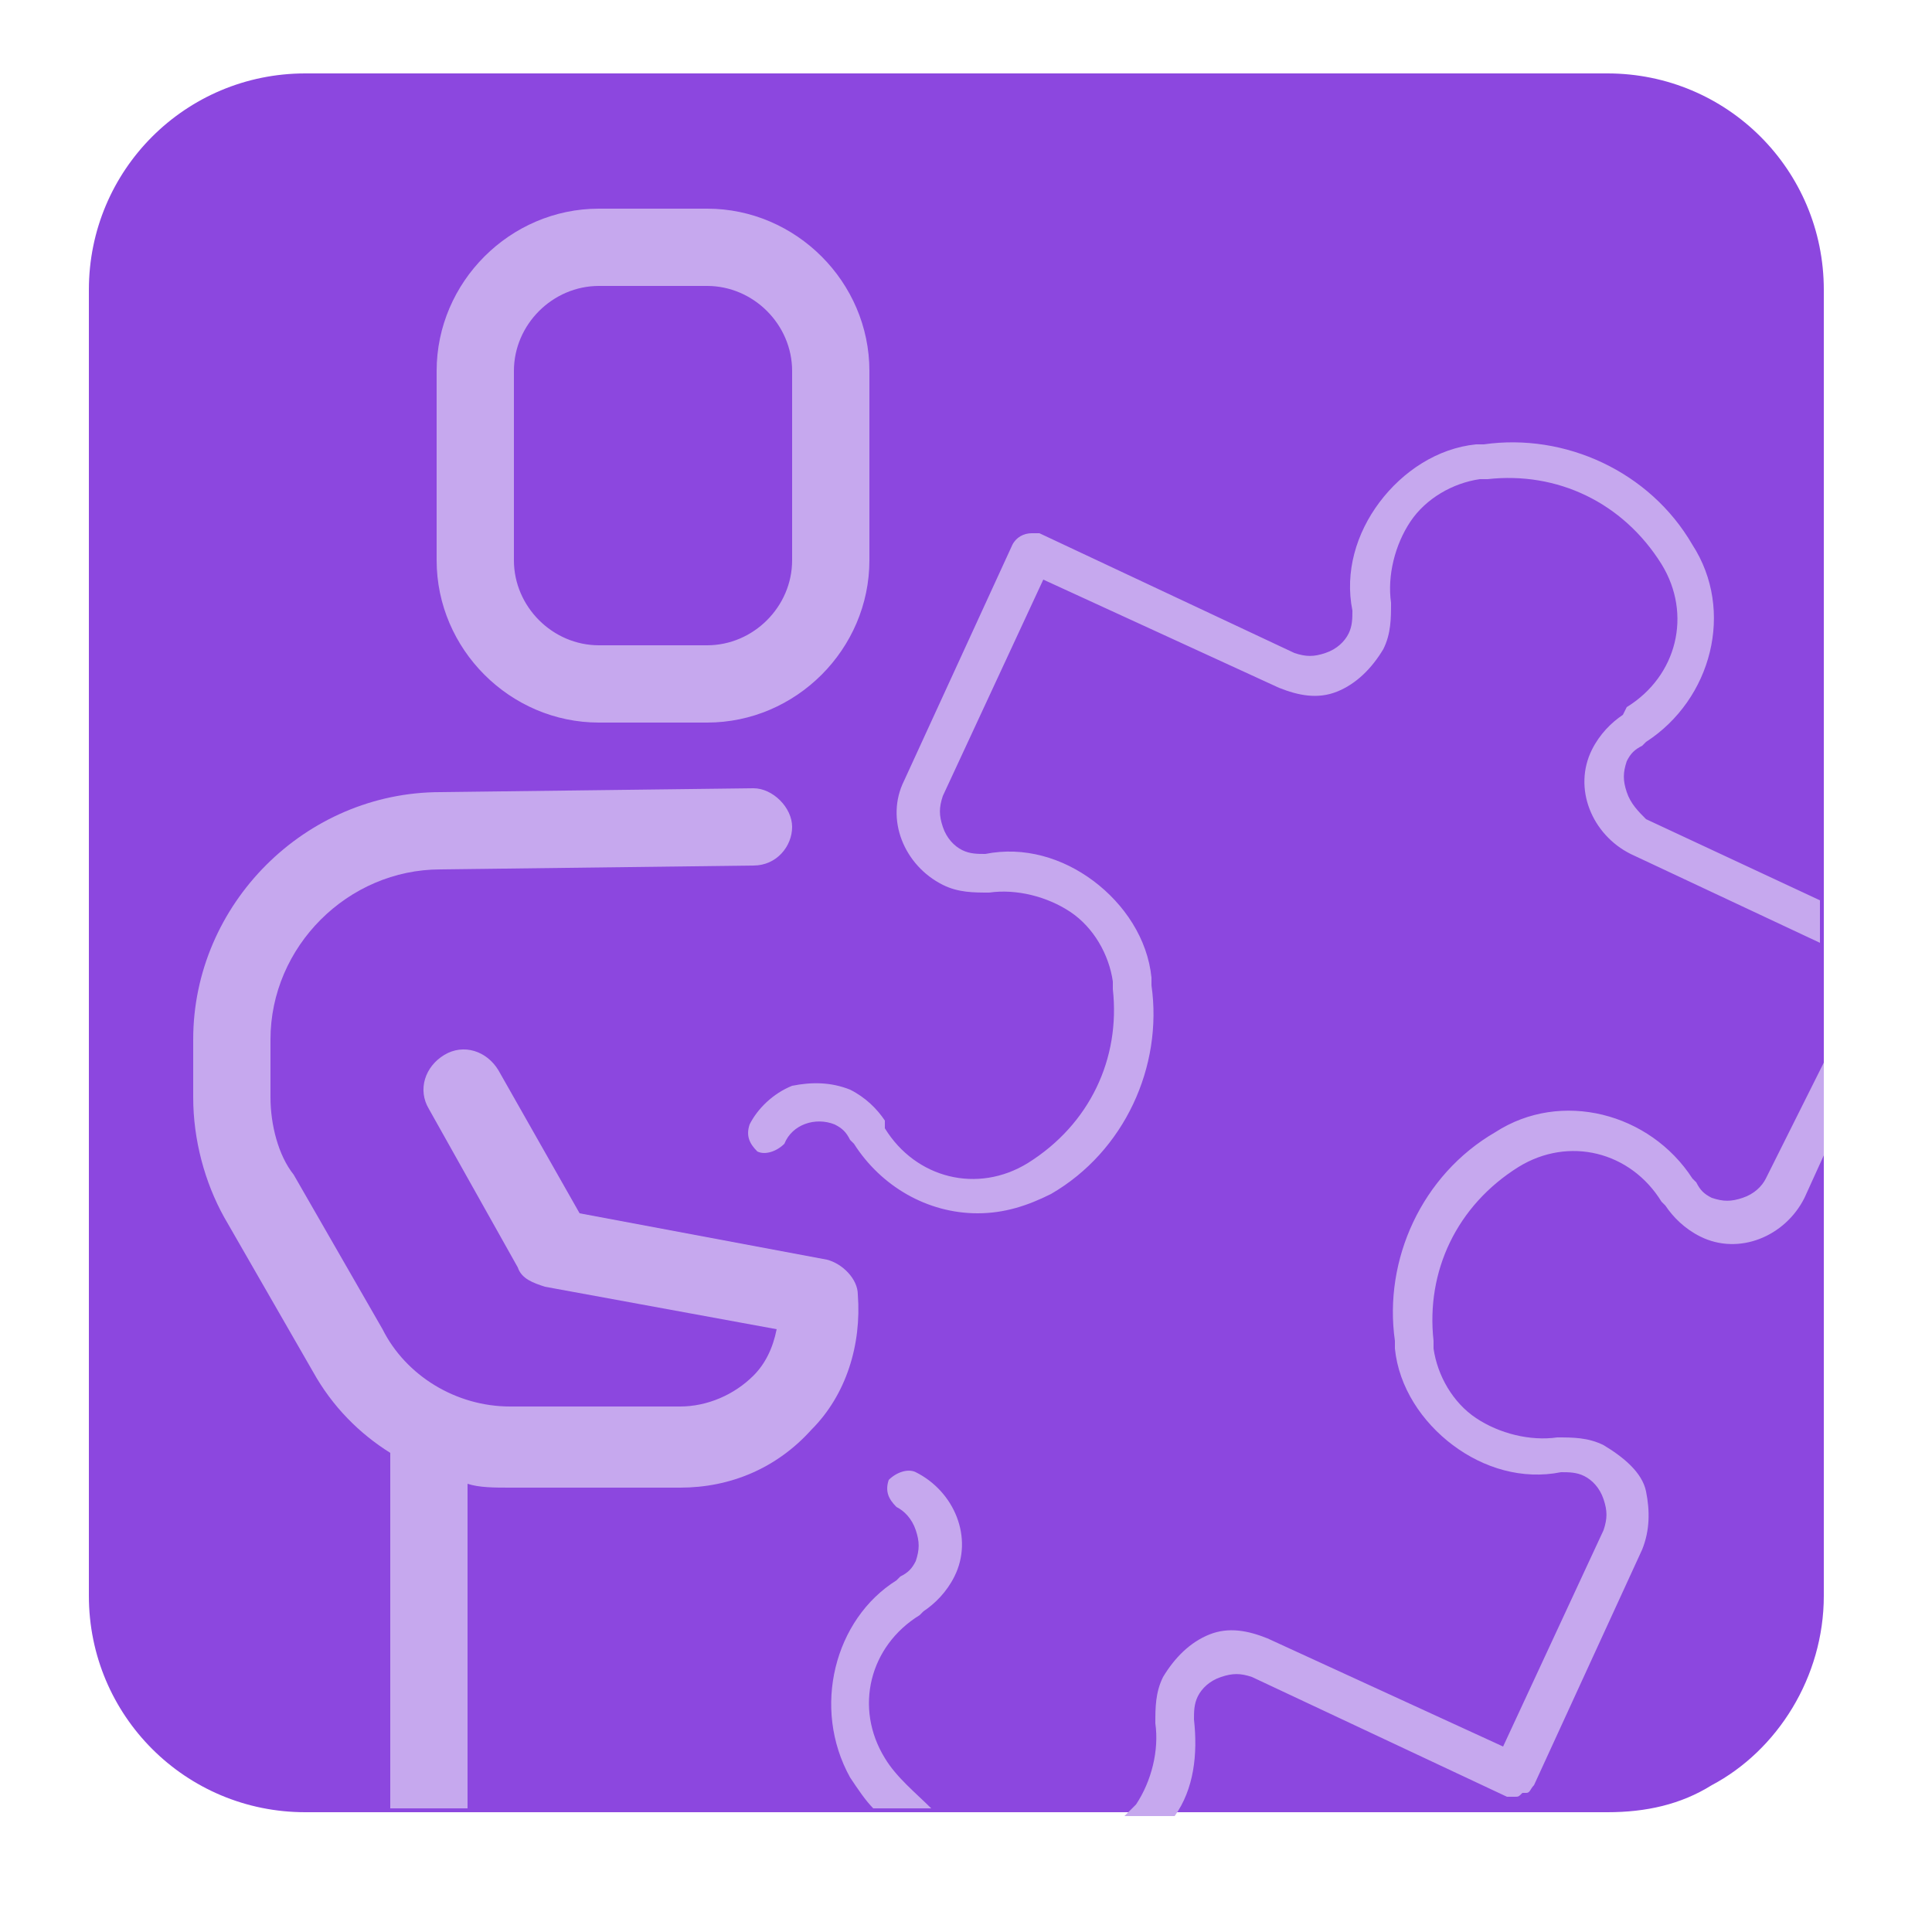
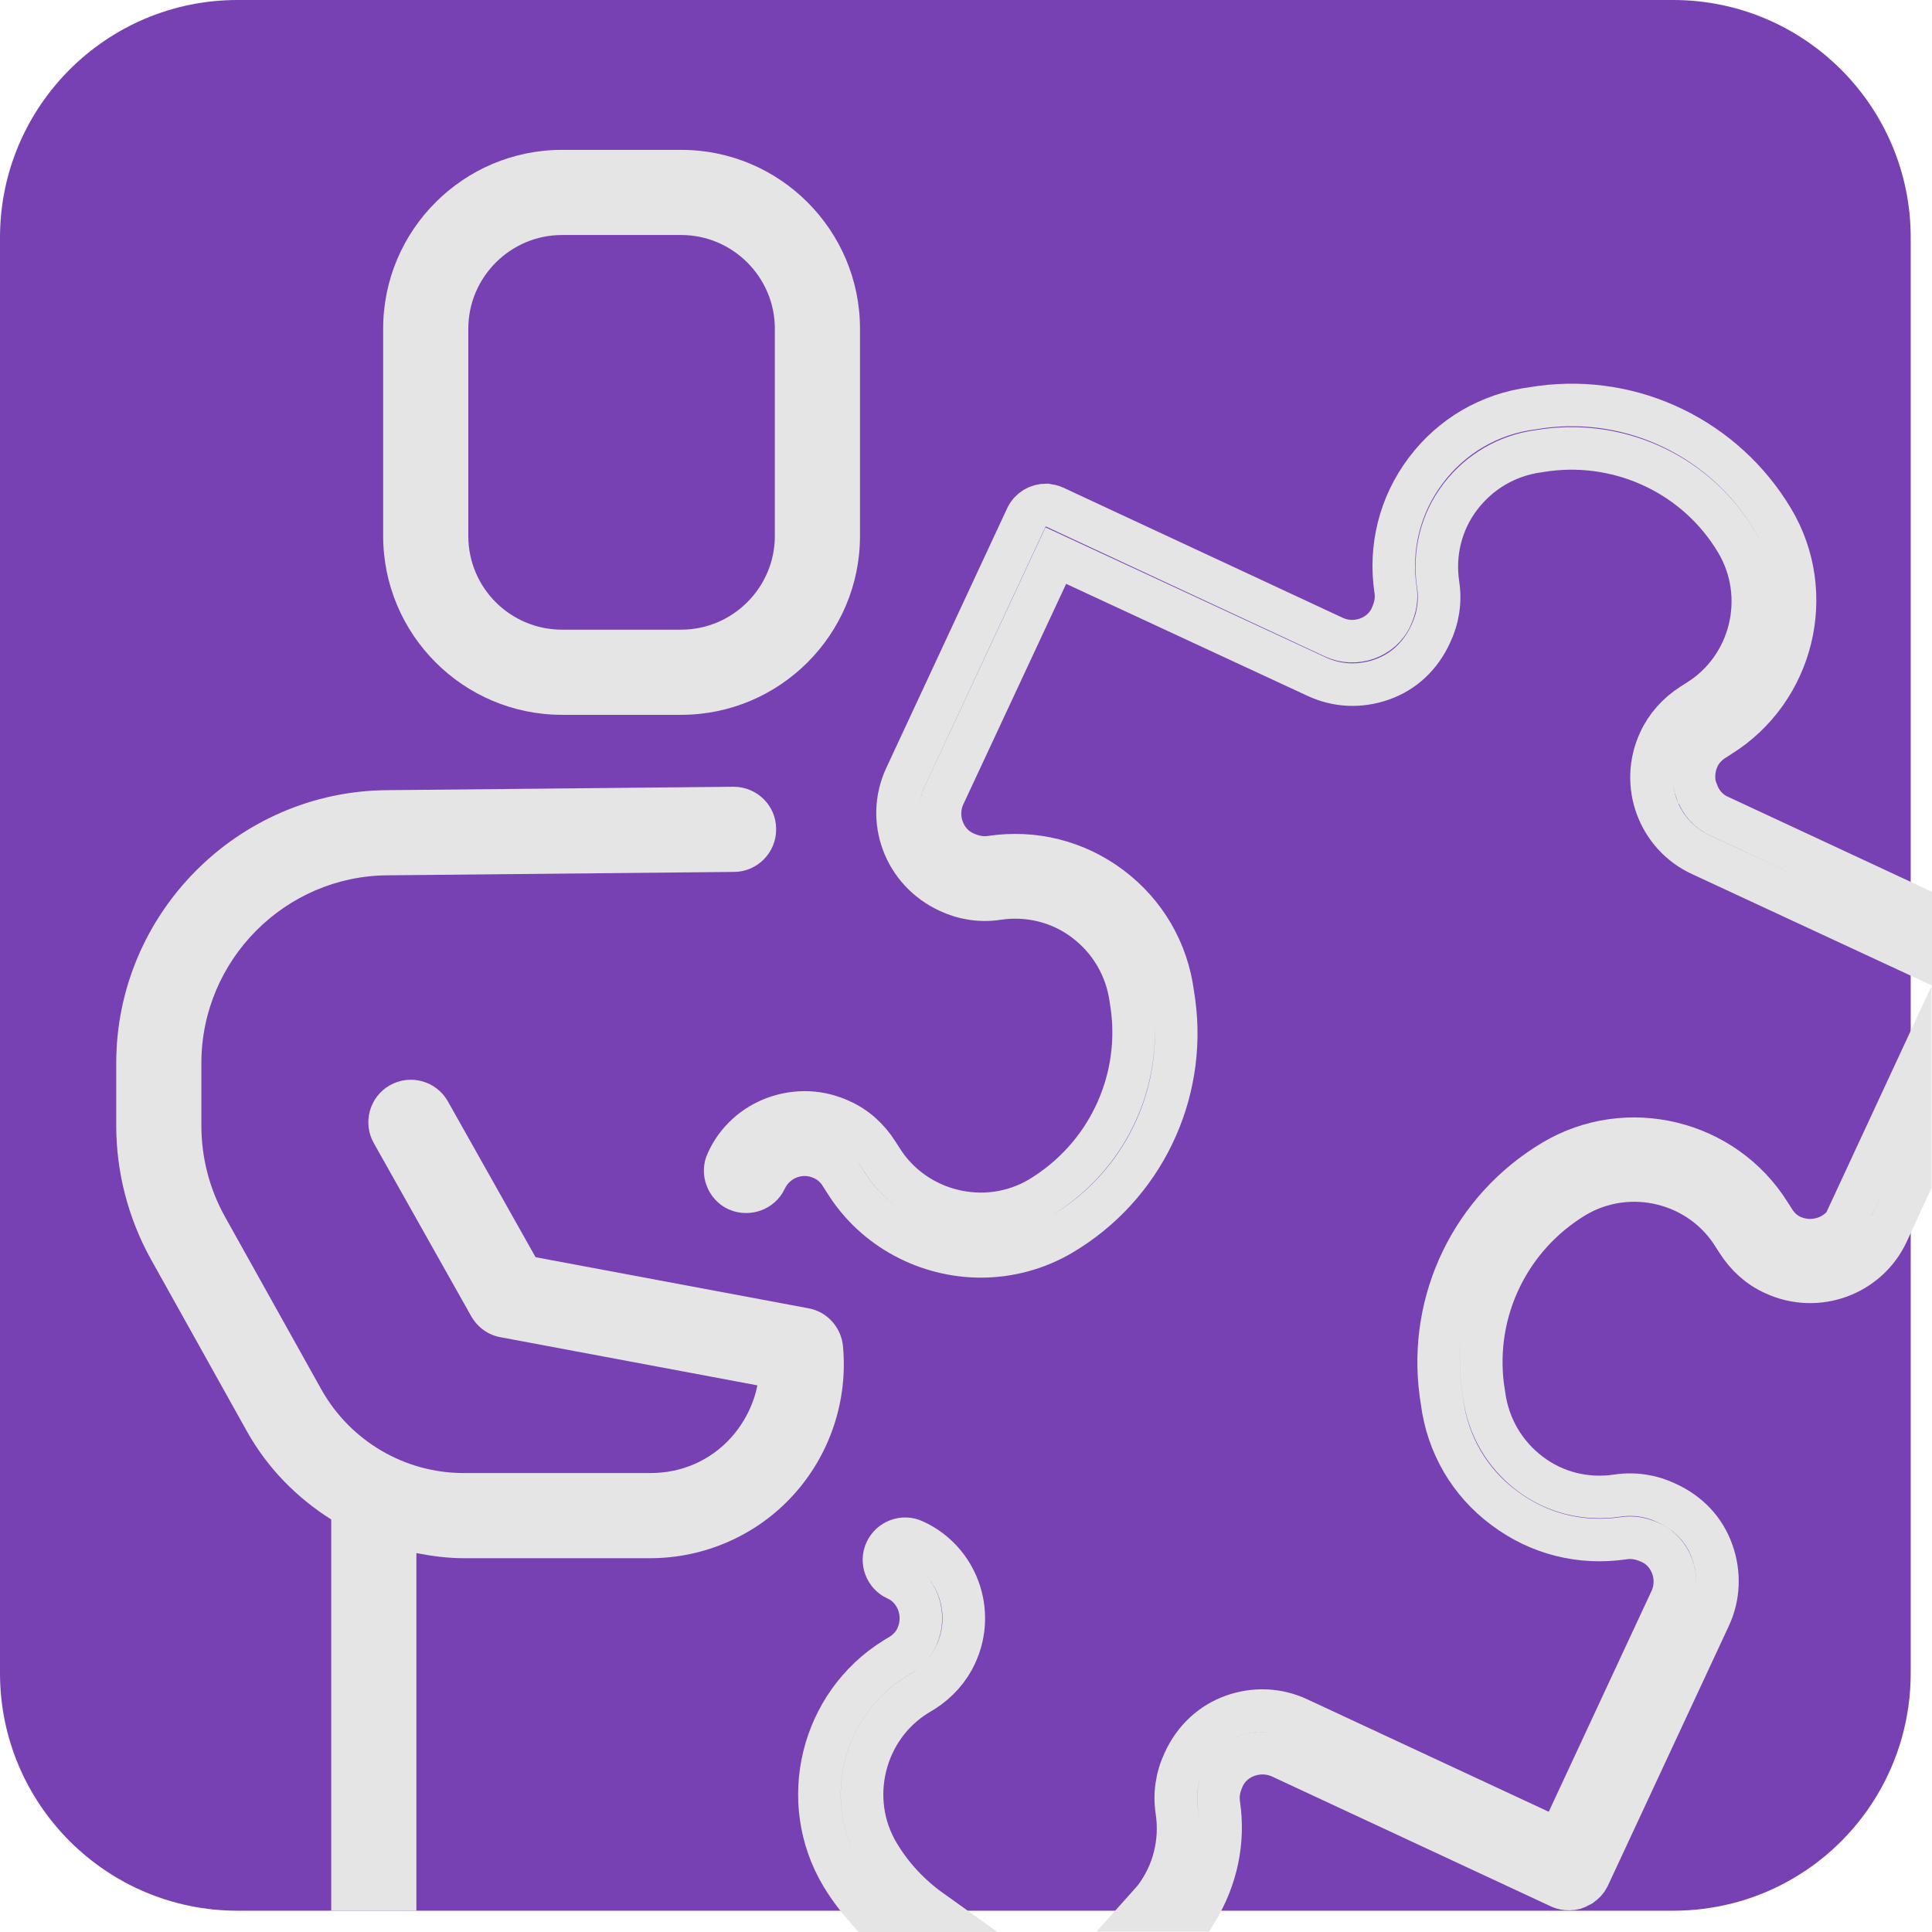
- <svg xmlns="http://www.w3.org/2000/svg" id="Camada_3" x="0" y="0" version="1.1" viewBox="0 0 50 50" xml:space="preserve">
-   <style>.st1{fill:#c6a8ee}</style>
-   <path fill="#8c47df" d="M41.6 1.9H7.9c-3.1 0-5.6 2.5-5.6 5.6v33.8c0 3.1 2.5 5.6 5.6 5.6h33.7c1 0 1.9-.2 2.7-.7 1.7-.9 2.9-2.8 2.9-4.9V7.5c0-3.1-2.5-5.6-5.6-5.6z" />
-   <path d="M42.1 20.5c-.1-.3-.1-.5 0-.8.1-.2.2-.3.4-.4l.1-.1c1.7-1.1 2.3-3.4 1.2-5.1-1.1-1.9-3.3-2.9-5.4-2.6h-.2c-1 .1-1.9.7-2.5 1.5-.6.8-.9 1.8-.7 2.8 0 .2 0 .4-.1.6-.1.2-.3.4-.6.5-.3.1-.5.1-.8 0l-6.6-3.1h-.2c-.2 0-.4.1-.5.3l-2.8 6.1c-.5 1 0 2.2 1 2.7.4.2.8.2 1.2.2.7-.1 1.5.1 2.1.5.6.4 1 1.1 1.1 1.8v.2c.2 1.8-.6 3.5-2.2 4.5-1.3.8-2.9.4-3.7-.9V29c-.2-.3-.5-.6-.9-.8-.5-.2-1-.2-1.5-.1-.5.2-.9.6-1.1 1-.1.3 0 .5.2.7.2.1.5 0 .7-.2.2-.5.8-.7 1.3-.5.2.1.3.2.4.4l.1.1c.7 1.1 1.9 1.8 3.2 1.8.7 0 1.3-.2 1.9-.5 1.9-1.1 2.9-3.3 2.6-5.4v-.2c-.1-1-.7-1.9-1.5-2.5-.8-.6-1.8-.9-2.8-.7-.2 0-.4 0-.6-.1-.2-.1-.4-.3-.5-.6-.1-.3-.1-.5 0-.8L27 15l6.1 2.8c.5.2 1 .3 1.5.1s.9-.6 1.2-1.1c.2-.4.2-.8.2-1.2-.1-.7.1-1.5.5-2.1.4-.6 1.1-1 1.8-1.1h.2c1.8-.2 3.5.6 4.5 2.2.8 1.3.4 2.9-.9 3.7l-.1.2c-.3.2-.6.5-.8.9-.5 1 0 2.2 1 2.7l4.9 2.3v-1.1l-4.5-2.1c-.2-.2-.4-.4-.5-.7zm-19.2 25c-.8-1.3-.4-2.9.9-3.7l.1-.1c.3-.2.6-.5.8-.9.5-1 0-2.2-1-2.7-.2-.1-.5 0-.7.2-.1.3 0 .5.2.7.2.1.4.3.5.6.1.3.1.5 0 .8-.1.2-.2.3-.4.4l-.1.1c-1.6 1-2.2 3.3-1.2 5.1.2.3.4.6.6.8h1.5c-.4-.4-.9-.8-1.2-1.3zm22.8-15c-.1.2-.3.4-.6.5-.3.1-.5.1-.8 0-.2-.1-.3-.2-.4-.4l-.1-.1c-1.1-1.7-3.4-2.3-5.1-1.2-1.9 1.1-2.9 3.3-2.6 5.4v.2c.1 1 .7 1.9 1.5 2.5.8.6 1.8.9 2.8.7.2 0 .4 0 .6.1.2.1.4.3.5.6.1.3.1.5 0 .8l-2.6 5.6-6.1-2.8c-.5-.2-1-.3-1.5-.1-.5.2-.9.6-1.2 1.1-.2.4-.2.8-.2 1.2.1.7-.1 1.5-.5 2.1l-.3.3h1.3c.5-.7.6-1.6.5-2.5 0-.2 0-.4.1-.6.1-.2.3-.4.6-.5.3-.1.5-.1.8 0l6.6 3.1h.2c.1 0 .1 0 .2-.1h.1c.1 0 .1-.1.2-.2l2.8-6.1c.2-.5.2-1 .1-1.5s-.6-.9-1.1-1.2c-.4-.2-.8-.2-1.2-.2-.7.1-1.5-.1-2.1-.5-.6-.4-1-1.1-1.1-1.8v-.2c-.2-1.8.6-3.5 2.2-4.5 1.3-.8 2.9-.4 3.7.9l.1.1c.2.3.5.6.9.8 1 .5 2.2 0 2.7-1l.5-1.1v-2.4l-1.5 3zm-23.2-16V9.6c0-2.3-1.9-4.2-4.2-4.2h-2.8c-2.3 0-4.2 1.9-4.2 4.2v4.9c0 2.3 1.9 4.2 4.2 4.2h2.8c2.3 0 4.2-1.9 4.2-4.2zm-2 0c0 1.2-1 2.2-2.2 2.2h-2.8c-1.2 0-2.2-1-2.2-2.2V9.6c0-1.2 1-2.2 2.2-2.2h2.8c1.2 0 2.2 1 2.2 2.2v4.9z" class="st1" />
-   <path d="M13.2 38.5h4.4c1.3 0 2.5-.5 3.4-1.5.9-.9 1.3-2.2 1.2-3.5 0-.4-.4-.8-.8-.9L15 31.4l-2.1-3.7c-.3-.5-.9-.7-1.4-.4-.5.3-.7.9-.4 1.4l2.3 4.1c.1.3.4.4.7.5l6 1.1c-.1.5-.3.9-.6 1.2-.5.5-1.2.8-1.9.8h-4.4c-1.4 0-2.7-.8-3.3-2l-2.3-4c-.4-.5-.6-1.3-.6-2v-1.5c0-2.4 2-4.4 4.4-4.4l8.1-.1c.6 0 1-.5 1-1s-.5-1-1-1l-8.1.1c-3.5 0-6.4 2.9-6.4 6.4v1.5c0 1.1.3 2.2.8 3.1l2.3 4c.5.9 1.2 1.6 2 2.1v9.2h2v-8.4c.3.1.7.1 1.1.1z" class="st1" />
+ <svg xmlns="http://www.w3.org/2000/svg" id="Camada_2" data-name="Camada 2" width="45.38" height="45.38" viewBox="0 0 45.38 45.38">
+   <defs>
+     <style>
+       .cls-1 {
+         fill: #e5e5e5;
+       }
+ 
+       .cls-1, .cls-2 {
+         stroke-width: 0px;
+       }
+ 
+       .cls-2 {
+         fill: #7741b3;
+       }
+ 
+       .cls-3 {
+         fill: none;
+         stroke: #e5e5e5;
+         stroke-miterlimit: 10;
+       }
+     </style>
+   </defs>
+   <g id="PM3">
+     <g>
+       <path class="cls-2" d="m39.3,0H5.58C2.5,0,0,2.5,0,5.58v33.72c0,3.08,2.5,5.58,5.58,5.58h33.72c.96,0,1.87-.24,2.66-.67,1.74-.94,2.92-2.79,2.92-4.91V5.58c0-3.08-2.5-5.58-5.58-5.58Z" />
+       <g>
+         <path class="cls-3" d="m39.85,18.59c-.09-.25-.08-.53.03-.78.08-.18.22-.33.38-.43l.14-.09c1.72-1.07,2.28-3.35,1.24-5.09-1.13-1.89-3.27-2.93-5.44-2.64l-.2.03c-1.01.13-1.9.65-2.51,1.46-.61.81-.86,1.81-.71,2.81.03.2,0,.4-.1.62-.11.25-.32.43-.57.52-.25.09-.53.08-.77-.03l-6.57-3.06c-.06-.03-.13-.04-.19-.05-.2,0-.38.1-.47.29l-2.84,6.1c-.47,1.01-.03,2.21,1.01,2.69.36.17.76.23,1.15.17.73-.11,1.47.07,2.06.52.59.45.97,1.1,1.07,1.84l.03.2c.23,1.79-.62,3.53-2.16,4.46-1.27.76-2.95.35-3.73-.91l-.09-.14c-.21-.33-.5-.6-.86-.76-.49-.23-1.03-.25-1.54-.07-.5.18-.91.55-1.13,1.04-.12.25,0,.55.24.66.25.11.55,0,.66-.24.24-.51.84-.73,1.35-.49.18.08.33.22.43.39l.09.14c.7,1.13,1.94,1.76,3.19,1.76.65,0,1.31-.17,1.9-.52,1.89-1.12,2.93-3.26,2.64-5.44l-.03-.2c-.13-1.01-.65-1.9-1.46-2.51-.81-.61-1.81-.86-2.81-.71-.2.03-.4,0-.62-.1-.25-.11-.43-.32-.52-.57-.09-.25-.08-.53.03-.77l2.63-5.64,6.12,2.84c.49.23,1.03.25,1.54.07s.91-.55,1.15-1.08c.17-.36.23-.76.17-1.15-.11-.73.07-1.47.52-2.06.45-.59,1.1-.97,1.83-1.07l.2-.03c1.78-.23,3.54.61,4.46,2.16.76,1.28.35,2.95-.91,3.73l-.14.09c-.33.21-.6.51-.76.86-.47,1.01-.03,2.21.98,2.67l4.93,2.29v-1.1l-4.51-2.1c-.25-.11-.43-.32-.52-.57Z" />
+         <path class="cls-3" d="m20.63,43.54c-.76-1.27-.35-2.95.91-3.73l.15-.09c.33-.21.6-.51.76-.86.47-1.01.03-2.21-.98-2.67-.25-.12-.55,0-.66.24-.12.25,0,.55.24.66.25.11.43.32.52.57.09.25.08.53-.03.78-.08.18-.22.33-.38.43l-.15.09c-1.72,1.07-2.28,3.35-1.24,5.09.18.3.39.57.62.83h1.48c-.49-.35-.92-.8-1.24-1.34Z" />
+         <path class="cls-3" d="m43.44,28.55c-.11.25-.32.43-.57.52-.26.09-.53.08-.78-.03-.18-.08-.33-.22-.43-.39l-.09-.14c-1.07-1.72-3.35-2.28-5.09-1.24-1.89,1.13-2.93,3.26-2.64,5.45l.03.2c.13,1.01.65,1.9,1.46,2.5.81.61,1.8.86,2.81.71.2-.03.4,0,.62.1.25.11.43.32.52.57.09.25.08.53-.03.77l-2.63,5.65-6.12-2.85c-.49-.23-1.03-.25-1.54-.07-.5.18-.91.55-1.15,1.08-.17.36-.23.76-.17,1.15.11.73-.07,1.47-.52,2.06-.08.1-.17.19-.25.28h1.25c.45-.75.64-1.61.51-2.49-.03-.2,0-.4.1-.62.11-.25.32-.43.57-.52.26-.09.53-.08.78.03l6.57,3.06c.07.03.13.04.2.04,0,0,0,0,0,0,.01,0,.02,0,.03,0,.07,0,.14-.02.2-.06.02-.01.04-.02.06-.03.07-.05.13-.11.17-.19,0,0,0,0,0,0l2.84-6.1c.23-.49.25-1.03.07-1.54s-.55-.91-1.08-1.15c-.36-.17-.76-.23-1.15-.17-.74.11-1.47-.07-2.06-.52-.59-.45-.97-1.1-1.07-1.84l-.03-.2c-.23-1.79.62-3.53,2.16-4.46,1.28-.76,2.95-.35,3.73.91l.09.14c.21.33.5.6.86.76,1.01.47,2.21.03,2.67-.98l.53-1.15v-2.37l-1.44,3.1Z" />
+         <path class="cls-1" d="m20.2,12.59v-4.87c0-2.31-1.88-4.2-4.2-4.2h-2.8c-2.31,0-4.2,1.88-4.2,4.2v4.87c0,2.31,1.88,4.2,4.2,4.2h2.8c2.31,0,4.2-1.88,4.2-4.2Zm-2,0c0,1.21-.99,2.2-2.2,2.2h-2.8c-1.21,0-2.2-.98-2.2-2.2v-4.87c0-1.21.99-2.2,2.2-2.2h2.8c1.21,0,2.2.99,2.2,2.2v4.87Z" />
+         <path class="cls-1" d="m10.88,36.6h4.39c1.28,0,2.51-.54,3.37-1.49.86-.95,1.28-2.22,1.16-3.49-.04-.44-.37-.81-.81-.89l-6.41-1.2-2.06-3.66c-.27-.48-.88-.65-1.36-.38-.48.27-.65.88-.38,1.36l2.29,4.07c.15.26.4.44.69.49l6.03,1.13c-.09.45-.3.87-.62,1.23-.49.54-1.16.83-1.89.83h-4.39c-1.38,0-2.66-.75-3.34-1.96l-2.26-4.05c-.37-.66-.56-1.4-.56-2.15v-1.47c0-2.42,1.97-4.4,4.38-4.41l8.13-.08c.55,0,1-.46.99-1.01,0-.55-.45-.99-1-.99h-.01l-8.12.08c-3.51.02-6.37,2.9-6.37,6.41v1.47c0,1.09.28,2.17.81,3.13l2.26,4.05c.48.86,1.17,1.56,1.98,2.07v9.19h2v-8.4c.36.07.73.12,1.11.12Z" />
+       </g>
+     </g>
+   </g>
</svg>
